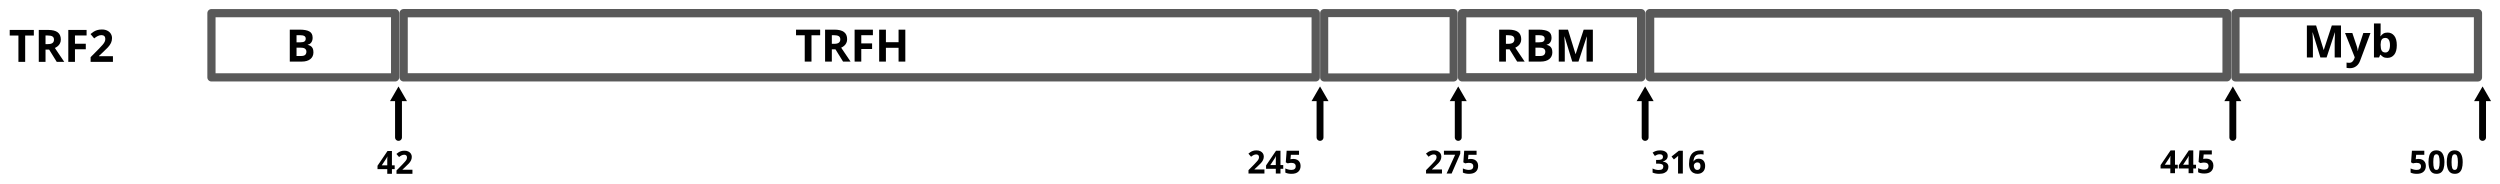
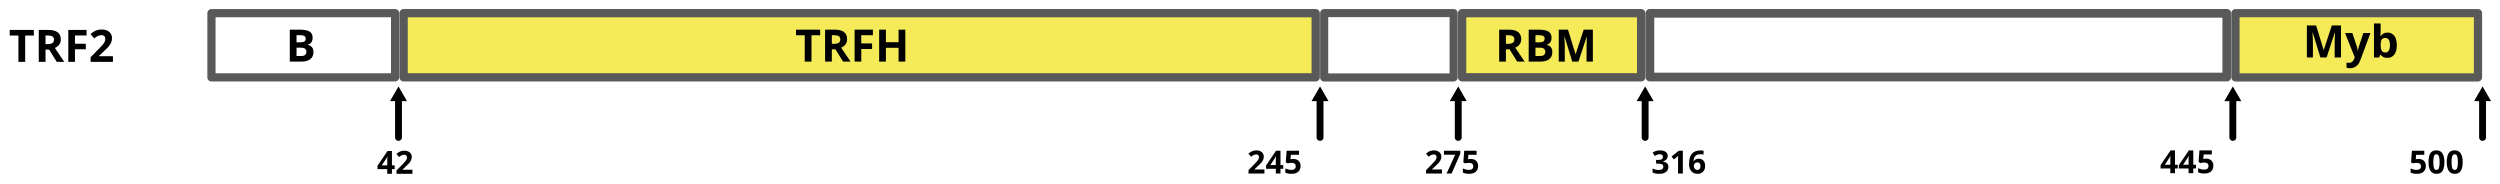
<svg xmlns="http://www.w3.org/2000/svg" width="276.032mm" height="20.207mm" viewBox="0 0 978.066 71.599" id="svg2" version="1.1">
  <defs id="defs4">
    <marker style="overflow:visible" id="marker6569" refX="0" refY="0" orient="auto">
      <path transform="scale(-0.2,-0.2)" style="fill:#000000;fill-opacity:1;fill-rule:evenodd;stroke:#000000;stroke-width:1pt;stroke-opacity:1" d="m 5.77,0 -8.65,5 0,-10 8.65,5 z" id="path6571" />
    </marker>
    <marker orient="auto" refY="0" refX="0" id="marker6335" style="overflow:visible">
      <path id="path6337" d="m 5.77,0 -8.65,5 0,-10 8.65,5 z" style="fill:#000000;fill-opacity:1;fill-rule:evenodd;stroke:#000000;stroke-width:1pt;stroke-opacity:1" transform="scale(-0.2,-0.2)" />
    </marker>
    <marker style="overflow:visible" id="marker6029" refX="0" refY="0" orient="auto">
      <path transform="scale(-0.2,-0.2)" style="fill:#000000;fill-opacity:1;fill-rule:evenodd;stroke:#000000;stroke-width:1pt;stroke-opacity:1" d="m 5.77,0 -8.65,5 0,-10 8.65,5 z" id="path6031" />
    </marker>
    <marker orient="auto" refY="0" refX="0" id="marker5825" style="overflow:visible">
      <path id="path5827" d="m 5.77,0 -8.65,5 0,-10 8.65,5 z" style="fill:#000000;fill-opacity:1;fill-rule:evenodd;stroke:#000000;stroke-width:1pt;stroke-opacity:1" transform="scale(-0.2,-0.2)" />
    </marker>
    <marker style="overflow:visible" id="marker5231" refX="0" refY="0" orient="auto">
      <path transform="scale(-0.2,-0.2)" style="fill:#000000;fill-opacity:1;fill-rule:evenodd;stroke:#000000;stroke-width:1pt;stroke-opacity:1" d="m 5.77,0 -8.65,5 0,-10 8.65,5 z" id="path5233" />
    </marker>
    <marker orient="auto" refY="0" refX="0" id="TriangleInS" style="overflow:visible">
      <path id="path4472" d="m 5.77,0 -8.65,5 0,-10 8.65,5 z" style="fill:#000000;fill-opacity:1;fill-rule:evenodd;stroke:#000000;stroke-width:1pt;stroke-opacity:1" transform="scale(-0.2,-0.2)" />
    </marker>
  </defs>
  <g id="layer1" transform="translate(-48.54214,-378.6816)">
    <rect style="opacity:0.65;fill:none;fill-opacity:1;stroke:#000000;stroke-width:3.212;stroke-linejoin:round;stroke-miterlimit:4;stroke-dasharray:none;stroke-dashoffset:0;stroke-opacity:1" id="rect4138" width="71.851" height="25.134" x="131.268" y="383.825" />
-     <rect style="opacity:0.65;fill:none;fill-opacity:1;stroke:#000000;stroke-width:3.242;stroke-linejoin:round;stroke-miterlimit:4;stroke-dasharray:none;stroke-dashoffset:0;stroke-opacity:1" id="rect4138-5" width="356.835" height="25.104" x="206.45" y="383.835" />
+     <rect style="opacity:0.65;fill:#f0e100;fill-opacity:1;stroke:#000000;stroke-width:3.242;stroke-linejoin:round;stroke-miterlimit:4;stroke-dasharray:none;stroke-dashoffset:0;stroke-opacity:1" id="rect4138-5" width="356.835" height="25.104" x="206.45" y="383.835" />
    <rect style="opacity:0.65;fill:none;fill-opacity:1;stroke:#000000;stroke-width:3.167;stroke-linejoin:round;stroke-miterlimit:4;stroke-dasharray:none;stroke-dashoffset:0;stroke-opacity:1" id="rect4138-7" width="50.644" height="25.18" x="566.598" y="383.808" />
-     <rect style="opacity:0.65;fill:none;fill-opacity:1;stroke:#000000;stroke-width:3.255;stroke-linejoin:round;stroke-miterlimit:4;stroke-dasharray:none;stroke-dashoffset:0;stroke-opacity:1" id="rect4138-7-3" width="70.047" height="25.092" x="620.56" y="383.84" />
+     <rect style="opacity:0.65;fill:#f0e100;fill-opacity:1;stroke:#000000;stroke-width:3.255;stroke-linejoin:round;stroke-miterlimit:4;stroke-dasharray:none;stroke-dashoffset:0;stroke-opacity:1" id="rect4138-7-3" width="70.047" height="25.092" x="620.56" y="383.84" />
    <rect style="opacity:0.65;fill:none;fill-opacity:1;stroke:#000000;stroke-width:3.414;stroke-linejoin:round;stroke-miterlimit:4;stroke-dasharray:none;stroke-dashoffset:0;stroke-opacity:1" id="rect4138-7-3-1" width="225.703" height="24.932" x="694.023" y="383.897" />
-     <rect style="opacity:0.65;fill:none;fill-opacity:1;stroke:#000000;stroke-width:3.205;stroke-linejoin:round;stroke-miterlimit:4;stroke-dasharray:none;stroke-dashoffset:0;stroke-opacity:1" id="rect4138-7-3-1-6" width="94.87" height="25.142" x="923.121" y="383.822" />
+     <rect style="opacity:0.65;fill:#f0e100;fill-opacity:1;stroke:#000000;stroke-width:3.205;stroke-linejoin:round;stroke-miterlimit:4;stroke-dasharray:none;stroke-dashoffset:0;stroke-opacity:1" id="rect4138-7-3-1-6" width="94.87" height="25.142" x="923.121" y="383.822" />
    <text xml:space="preserve" style="font-style:normal;font-variant:normal;font-weight:bold;font-stretch:normal;font-size:17.5px;line-height:150%;font-family:sans-serif;-inkscape-font-specification:'sans-serif, Bold';text-align:start;letter-spacing:0px;word-spacing:0px;writing-mode:lr-tb;text-anchor:start;fill:#000000;fill-opacity:1;stroke:none;stroke-width:1px;stroke-linecap:butt;stroke-linejoin:miter;stroke-opacity:1" x="52" y="402.892" id="text4215">
      <tspan id="tspan4217" x="52" y="402.892">TRF2</tspan>
    </text>
    <text xml:space="preserve" style="font-style:normal;font-variant:normal;font-weight:bold;font-stretch:normal;font-size:17.5px;line-height:150%;font-family:sans-serif;-inkscape-font-specification:'sans-serif, Bold';text-align:start;letter-spacing:0px;word-spacing:0px;writing-mode:lr-tb;text-anchor:start;fill:#000000;fill-opacity:1;stroke:none;stroke-width:1px;stroke-linecap:butt;stroke-linejoin:miter;stroke-opacity:1" x="160.336" y="402.777" id="text4219">
      <tspan id="tspan4221" x="160.336" y="402.777">B</tspan>
    </text>
    <text xml:space="preserve" style="font-style:normal;font-variant:normal;font-weight:bold;font-stretch:normal;font-size:17.5px;line-height:150%;font-family:sans-serif;-inkscape-font-specification:'sans-serif, Bold';text-align:start;letter-spacing:0px;word-spacing:0px;writing-mode:lr-tb;text-anchor:start;fill:#000000;fill-opacity:1;stroke:none;stroke-width:1px;stroke-linecap:butt;stroke-linejoin:miter;stroke-opacity:1" x="359.626" y="402.777" id="text4223">
      <tspan id="tspan4225" x="359.626" y="402.777">TRFH</tspan>
    </text>
    <text xml:space="preserve" style="font-style:normal;font-variant:normal;font-weight:bold;font-stretch:normal;font-size:17.5px;line-height:150%;font-family:sans-serif;-inkscape-font-specification:'sans-serif, Bold';text-align:start;letter-spacing:0px;word-spacing:0px;writing-mode:lr-tb;text-anchor:start;fill:#000000;fill-opacity:1;stroke:none;stroke-width:1px;stroke-linecap:butt;stroke-linejoin:miter;stroke-opacity:1" x="633.482" y="402.777" id="text4227">
      <tspan id="tspan4229" x="633.482" y="402.777">RBM</tspan>
    </text>
    <text xml:space="preserve" style="font-style:normal;font-variant:normal;font-weight:bold;font-stretch:normal;font-size:17.5px;line-height:150%;font-family:sans-serif;-inkscape-font-specification:'sans-serif, Bold';text-align:start;letter-spacing:0px;word-spacing:0px;writing-mode:lr-tb;text-anchor:start;fill:#000000;fill-opacity:1;stroke:none;stroke-width:1px;stroke-linecap:butt;stroke-linejoin:miter;stroke-opacity:1" x="949.476" y="401.158" id="text4231">
      <tspan id="tspan4233" x="949.476" y="401.158">Myb</tspan>
    </text>
    <text xml:space="preserve" style="font-style:normal;font-variant:normal;font-weight:bold;font-stretch:normal;font-size:12.5px;line-height:150%;font-family:sans-serif;-inkscape-font-specification:'sans-serif, Bold';text-align:start;letter-spacing:0px;word-spacing:0px;writing-mode:lr-tb;text-anchor:start;fill:#000000;fill-opacity:1;stroke:none;stroke-width:1px;stroke-linecap:butt;stroke-linejoin:miter;stroke-opacity:1" x="196.015" y="446.684" id="text4219-1">
      <tspan id="tspan4221-6" x="196.015" y="446.684">42</tspan>
    </text>
    <text xml:space="preserve" style="font-style:normal;font-variant:normal;font-weight:bold;font-stretch:normal;font-size:12.5px;line-height:150%;font-family:sans-serif;-inkscape-font-specification:'sans-serif, Bold';text-align:start;letter-spacing:0px;word-spacing:0px;writing-mode:lr-tb;text-anchor:start;fill:#000000;fill-opacity:1;stroke:none;stroke-width:1px;stroke-linecap:butt;stroke-linejoin:miter;stroke-opacity:1" x="536.488" y="446.56" id="text4219-3">
      <tspan id="tspan4221-1" x="536.488" y="446.56">245</tspan>
    </text>
    <text xml:space="preserve" style="font-style:normal;font-variant:normal;font-weight:bold;font-stretch:normal;font-size:12.5px;line-height:150%;font-family:sans-serif;-inkscape-font-specification:'sans-serif, Bold';text-align:start;letter-spacing:0px;word-spacing:0px;writing-mode:lr-tb;text-anchor:start;fill:#000000;fill-opacity:1;stroke:none;stroke-width:1px;stroke-linecap:butt;stroke-linejoin:miter;stroke-opacity:1" x="605.949" y="446.56" id="text4219-2">
      <tspan id="tspan4221-8" x="605.949" y="446.56">275</tspan>
    </text>
    <text xml:space="preserve" style="font-style:normal;font-variant:normal;font-weight:bold;font-stretch:normal;font-size:12.5px;line-height:150%;font-family:sans-serif;-inkscape-font-specification:'sans-serif, Bold';text-align:start;letter-spacing:0px;word-spacing:0px;writing-mode:lr-tb;text-anchor:start;fill:#000000;fill-opacity:1;stroke:none;stroke-width:1px;stroke-linecap:butt;stroke-linejoin:miter;stroke-opacity:1" x="694.607" y="446.56" id="text4219-7">
      <tspan id="tspan4221-2" x="694.607" y="446.56">316</tspan>
    </text>
    <text xml:space="preserve" style="font-style:normal;font-variant:normal;font-weight:bold;font-stretch:normal;font-size:12.5px;line-height:150%;font-family:sans-serif;-inkscape-font-specification:'sans-serif, Bold';text-align:start;letter-spacing:0px;word-spacing:0px;writing-mode:lr-tb;text-anchor:start;fill:#000000;fill-opacity:1;stroke:none;stroke-width:1px;stroke-linecap:butt;stroke-linejoin:miter;stroke-opacity:1" x="893.599" y="446.445" id="text4219-23">
      <tspan id="tspan4221-9" x="893.599" y="446.445">445</tspan>
    </text>
    <text xml:space="preserve" style="font-style:normal;font-variant:normal;font-weight:bold;font-stretch:normal;font-size:12.5px;line-height:150%;font-family:sans-serif;-inkscape-font-specification:'sans-serif, Bold';text-align:start;letter-spacing:0px;word-spacing:0px;writing-mode:lr-tb;text-anchor:start;fill:#000000;fill-opacity:1;stroke:none;stroke-width:1px;stroke-linecap:butt;stroke-linejoin:miter;stroke-opacity:1" x="991.026" y="446.56" id="text4219-6">
      <tspan id="tspan4221-27" x="991.026" y="446.56">500</tspan>
    </text>
    <path style="fill:none;fill-rule:evenodd;stroke:#000000;stroke-width:2.694;stroke-linecap:round;stroke-linejoin:miter;stroke-miterlimit:4;stroke-dasharray:none;stroke-opacity:1;marker-start:url(#TriangleInS)" d="m 204.447,416.327 0,16.111" id="path4327" />
    <path id="path5229" d="m 564.974,416.327 0,16.111" style="fill:none;fill-rule:evenodd;stroke:#000000;stroke-width:2.694;stroke-linecap:round;stroke-linejoin:miter;stroke-miterlimit:4;stroke-dasharray:none;stroke-opacity:1;marker-start:url(#marker5231)" />
    <path style="fill:none;fill-rule:evenodd;stroke:#000000;stroke-width:2.694;stroke-linecap:round;stroke-linejoin:miter;stroke-miterlimit:4;stroke-dasharray:none;stroke-opacity:1;marker-start:url(#marker5825)" d="m 619.047,416.327 0,16.111" id="path5823" />
    <path id="path6027" d="m 692.165,416.327 0,16.111" style="fill:none;fill-rule:evenodd;stroke:#000000;stroke-width:2.694;stroke-linecap:round;stroke-linejoin:miter;stroke-miterlimit:4;stroke-dasharray:none;stroke-opacity:1;marker-start:url(#marker6029)" />
    <path style="fill:none;fill-rule:evenodd;stroke:#000000;stroke-width:2.694;stroke-linecap:round;stroke-linejoin:miter;stroke-miterlimit:4;stroke-dasharray:none;stroke-opacity:1;marker-start:url(#marker6335)" d="m 922.085,416.327 0,16.111" id="path6333" />
    <path id="path6567" d="m 1019.787,416.327 0,16.111" style="fill:none;fill-rule:evenodd;stroke:#000000;stroke-width:2.694;stroke-linecap:round;stroke-linejoin:miter;stroke-miterlimit:4;stroke-dasharray:none;stroke-opacity:1;marker-start:url(#marker6569)" />
  </g>
</svg>
